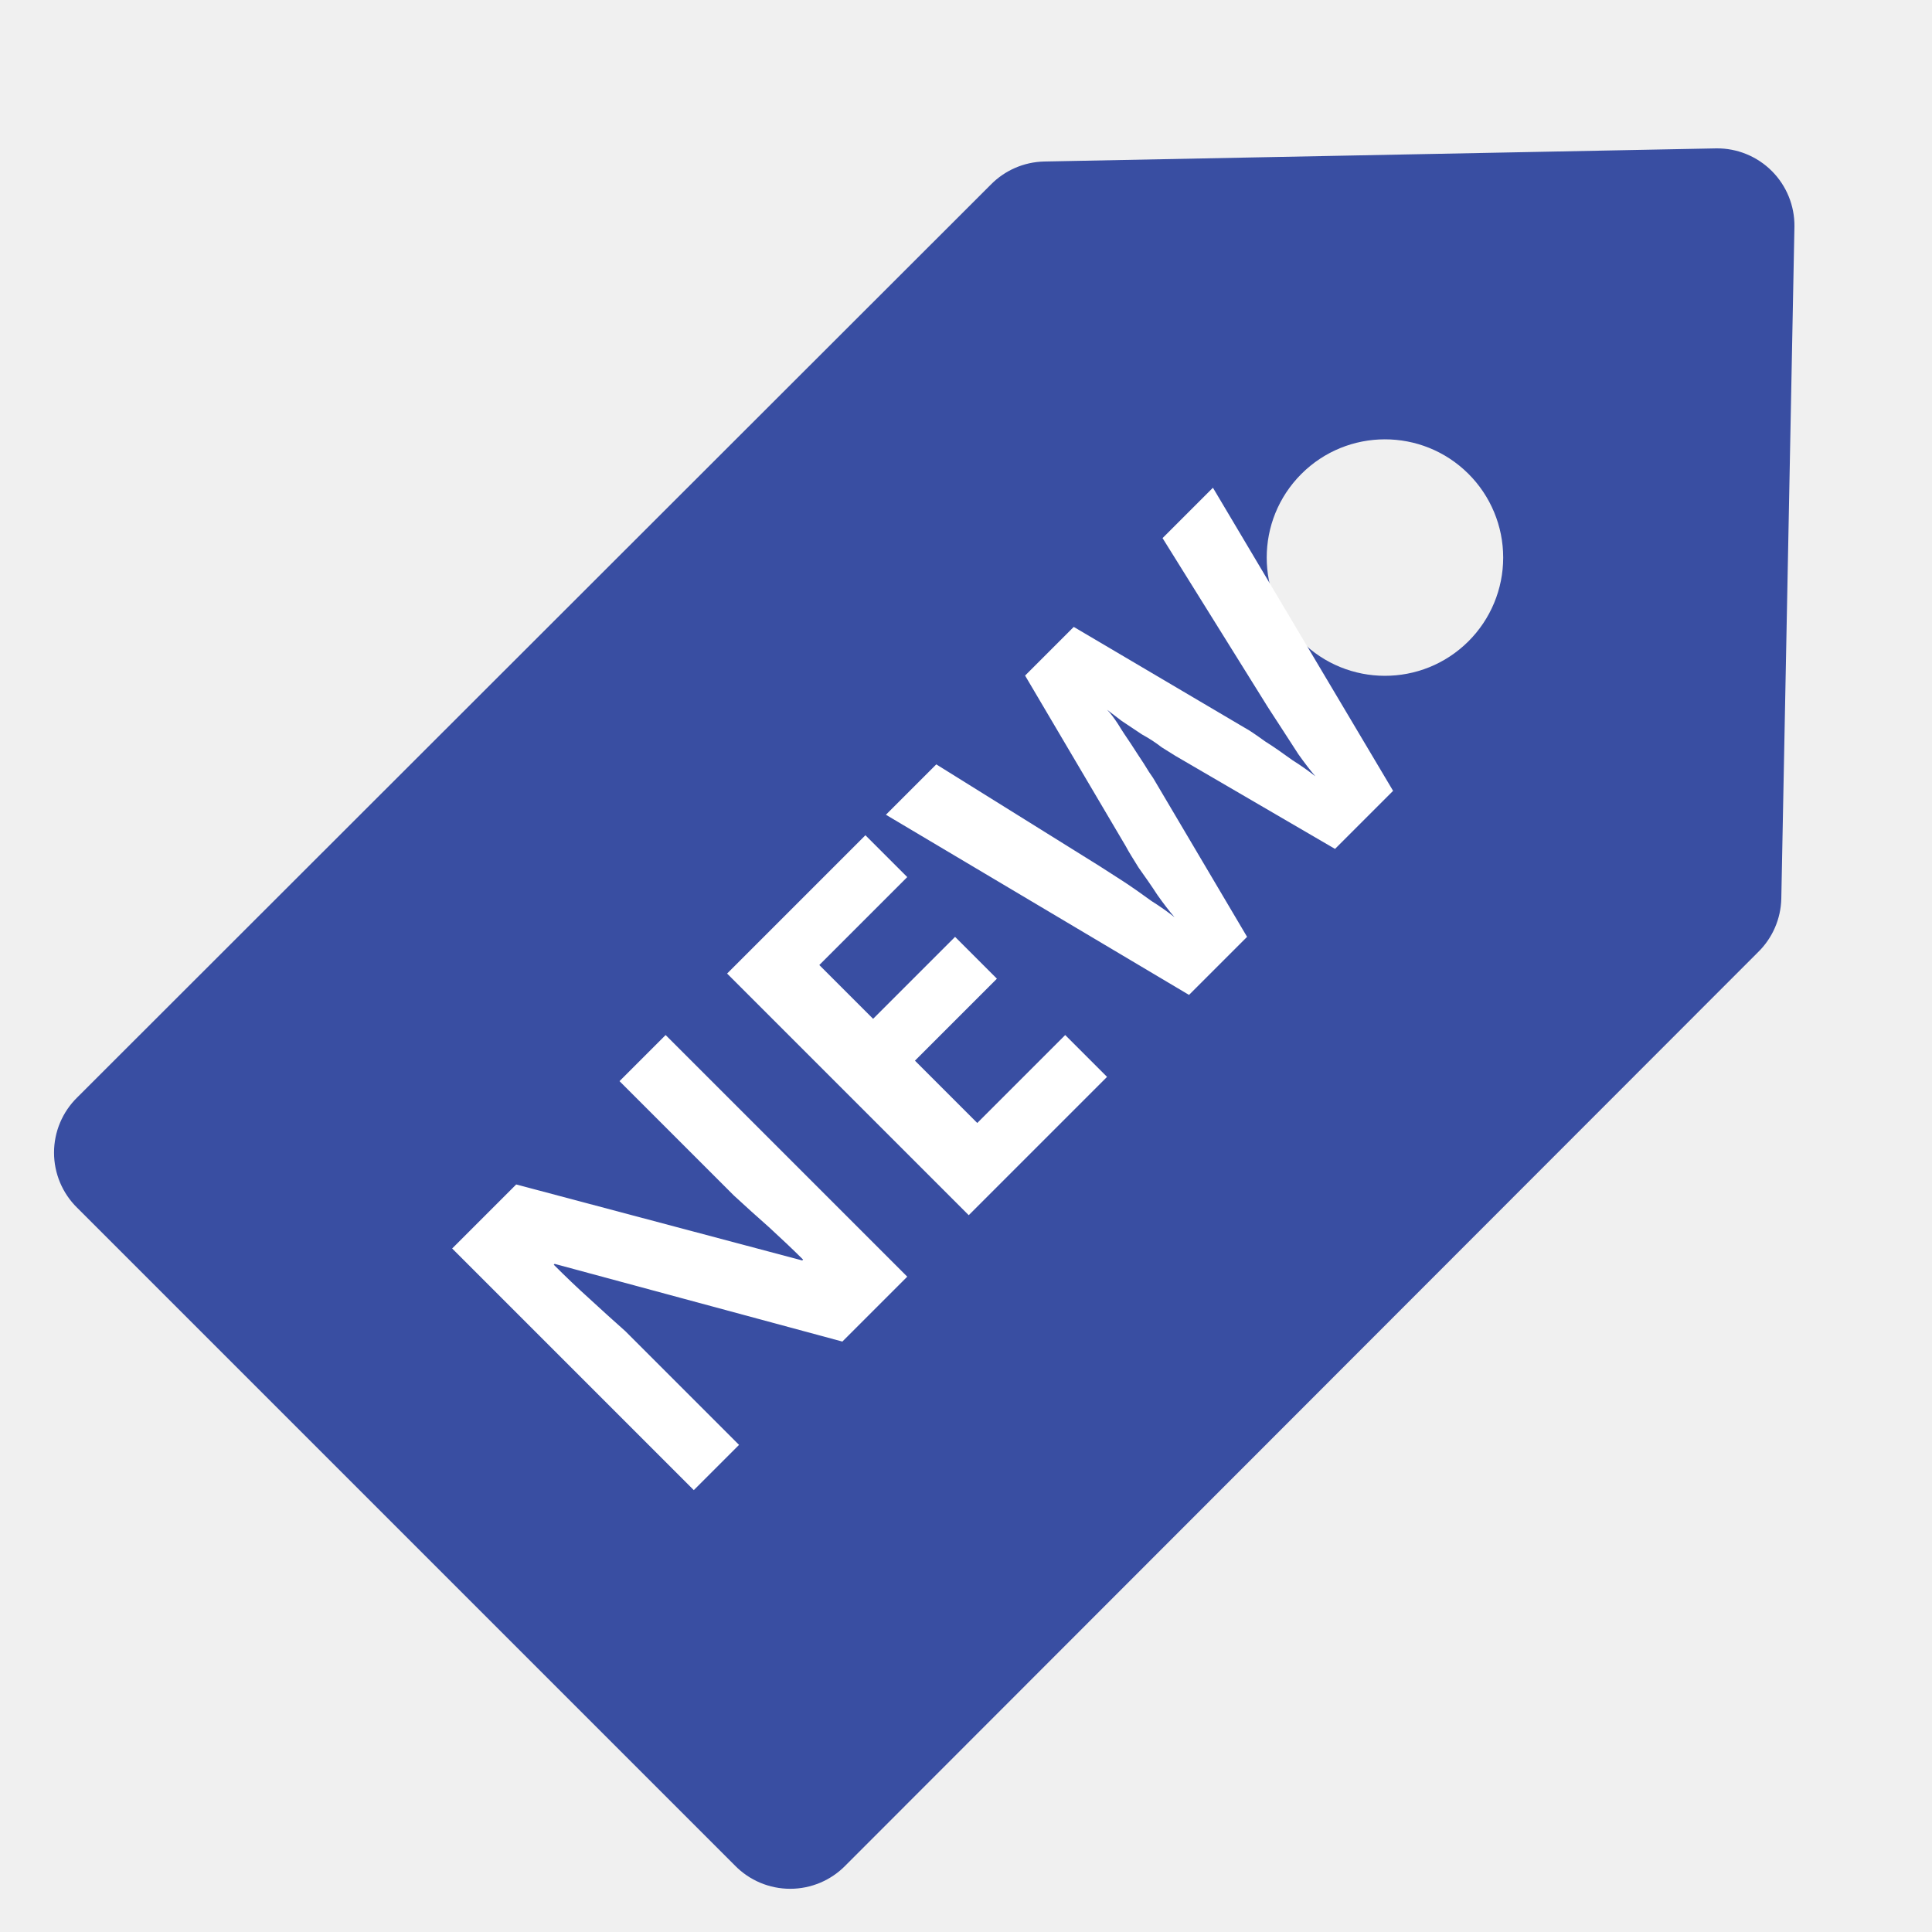
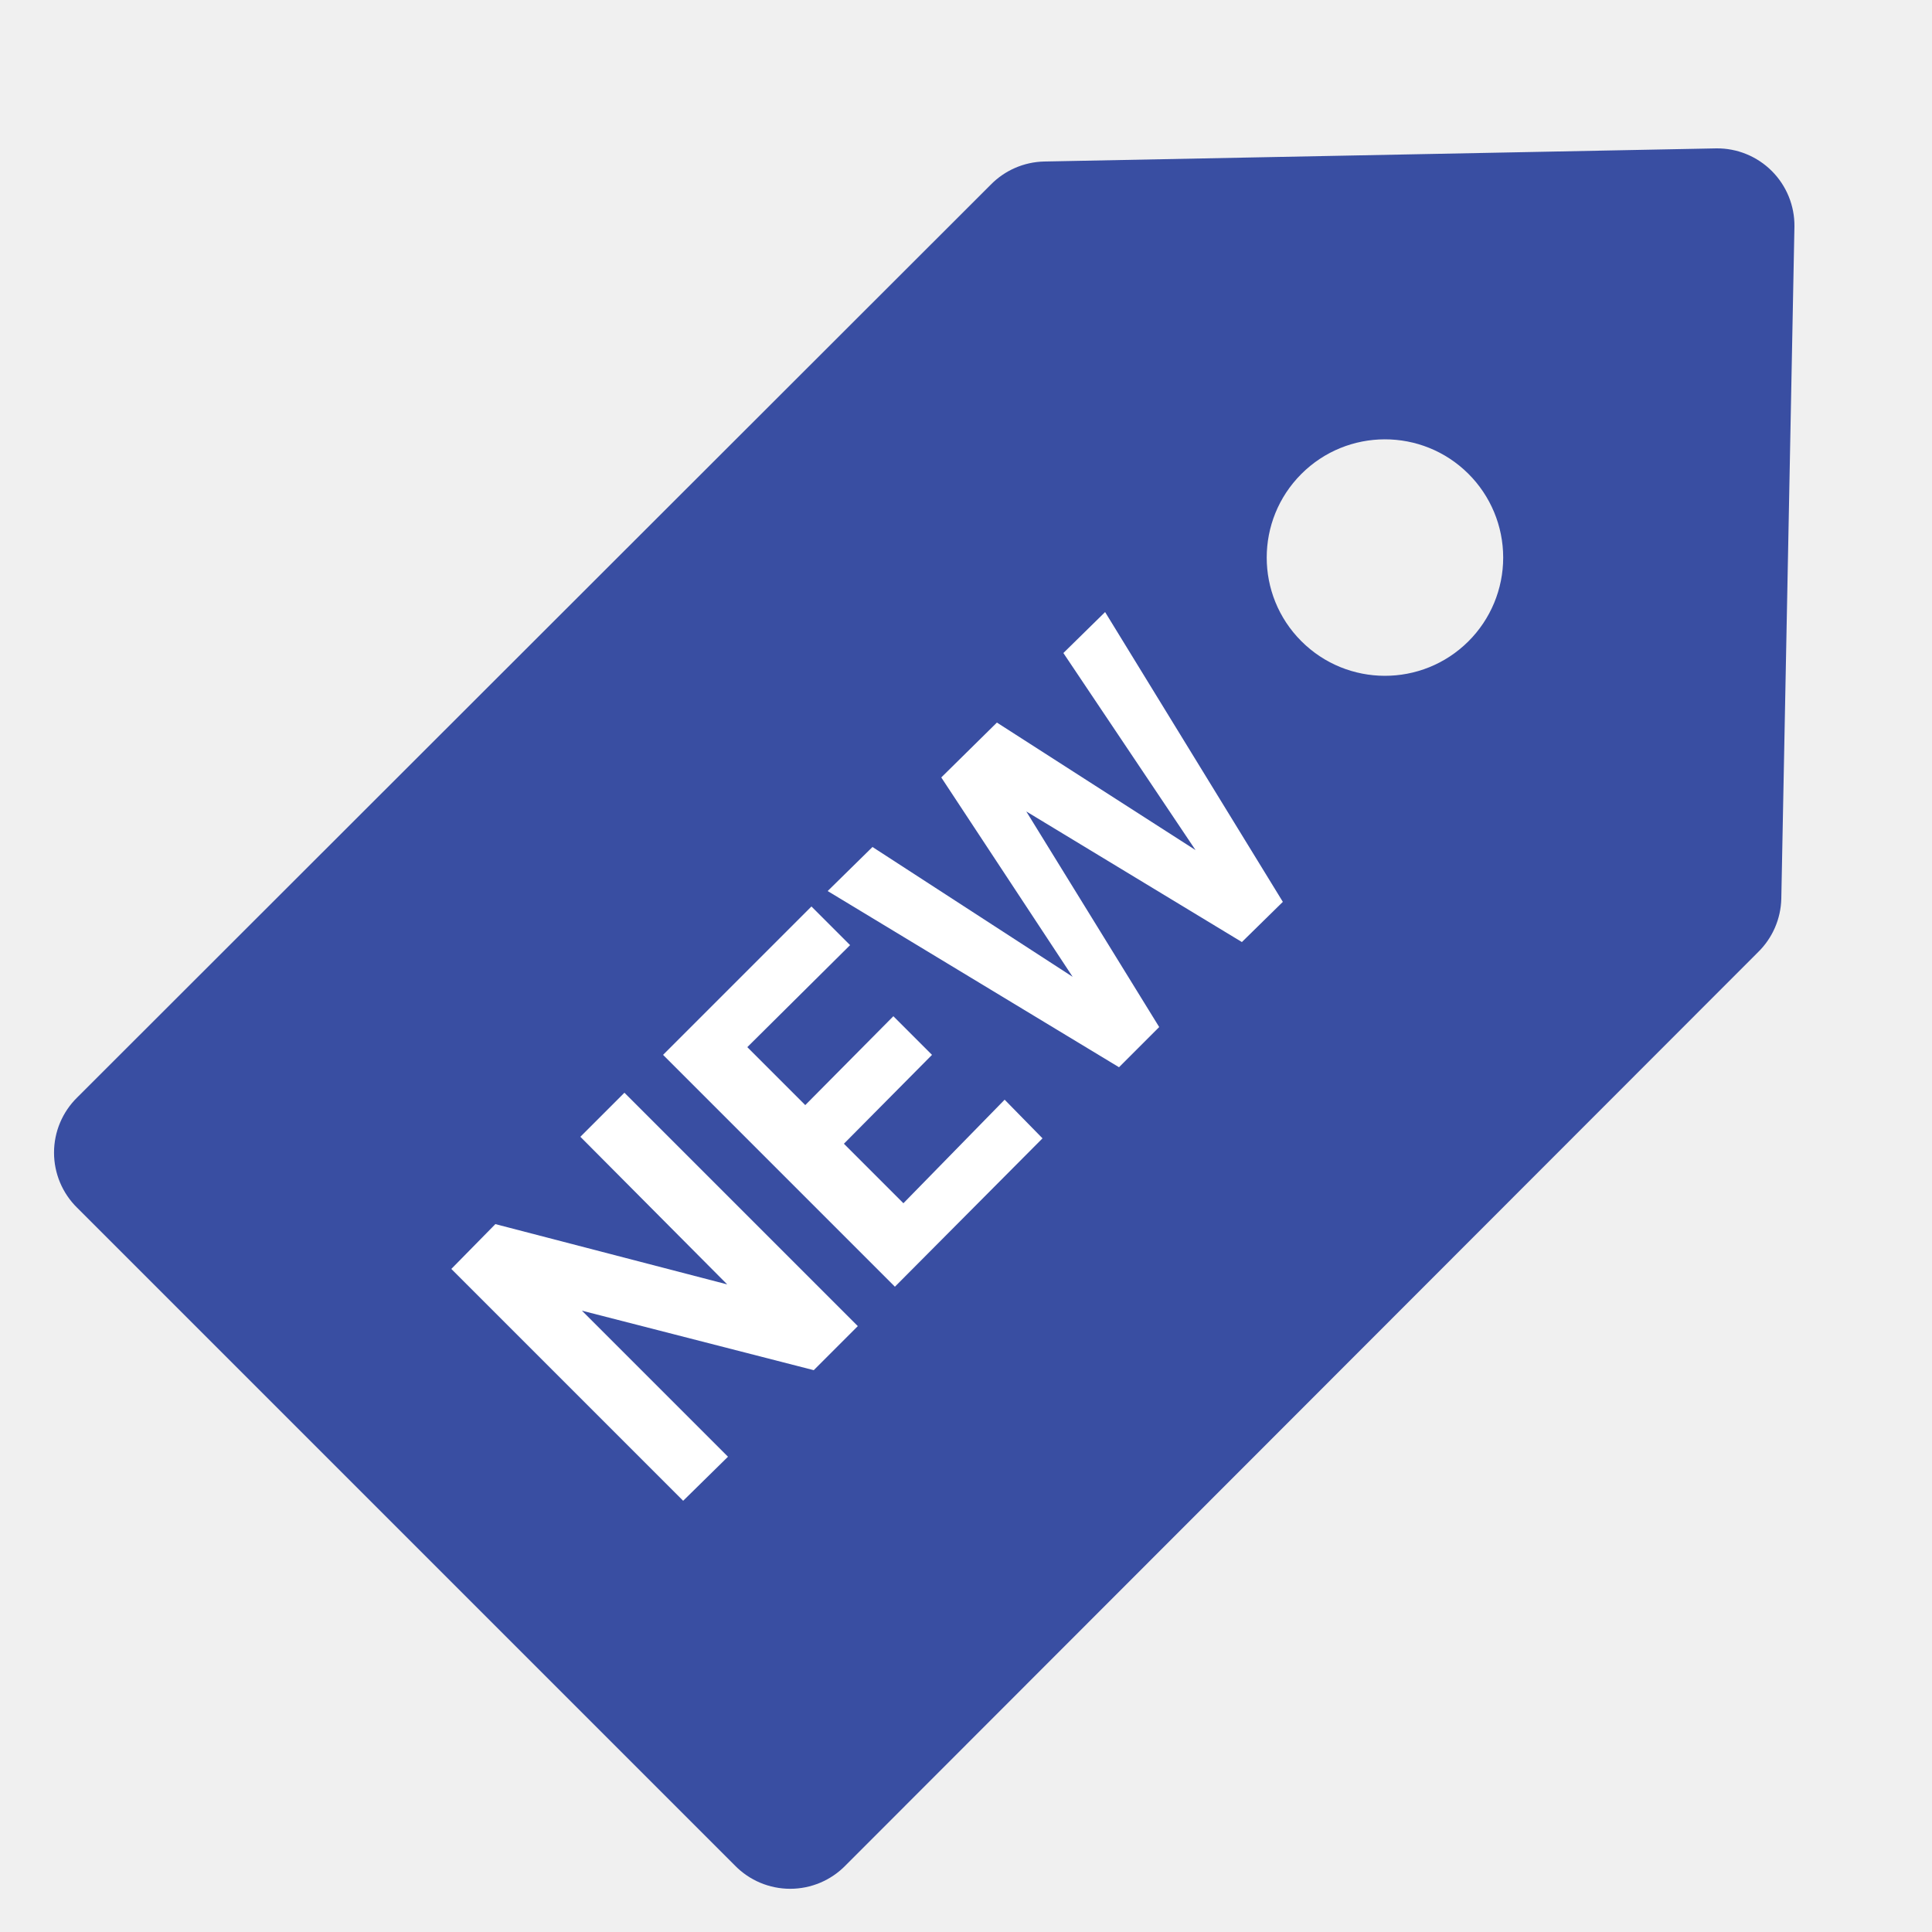
<svg xmlns="http://www.w3.org/2000/svg" viewBox="0 0 25 25">
  <defs>
-     <style>.cls-1{fill:#394ea2;}.cls-2{font-size:6.19px;fill:#fff;font-family:D-DIN-Bold, D-DIN;font-weight:700;}</style>
+     <style>.cls-1{fill:#394ea2;}.cls-2{fill:#fff;}</style>
  </defs>
  <g id="new">
    <path class="cls-1" d="M22.21,1.92l-8.7.17a1,1,0,0,0-.69.3L1,14.2a1,1,0,0,0,0,1.43l8.51,8.51a1,1,0,0,0,1.43,0L22.75,12.32a1,1,0,0,0,.3-.69l.17-8.7A1,1,0,0,0,22.21,1.92ZM19,8.3a1.53,1.53,0,1,1,0-2.17A1.53,1.53,0,0,1,19,8.3Z" />
-     <text class="cls-2" transform="translate(8.58 19.68) rotate(-45)">NEW</text>
+     <path class="cls-2" d="M11.1,17.16l-.57.57-3-.77,1.89,1.89-.58.57-3-3,.57-.58,3,.78L7.51,14.71l.57-.57Z" />
+     <path class="cls-2" d="M10.42,14.3l1.14-1.15.5.5L10.92,14.8l.77.77L13,14.23l.49.5-1.91,1.92-3-3,1.92-1.92.5.5L9.67,13.55Z" />
+     <path class="cls-2" d="M16.6,11.67l-.53.52L13.28,10.5,15,13.29l-.52.52-3.77-2.28.58-.57,2.59,1.68-1.7-2.58.72-.71L15.47,11,13.76,8.45l.54-.53Z" />
  </g>
</svg>
